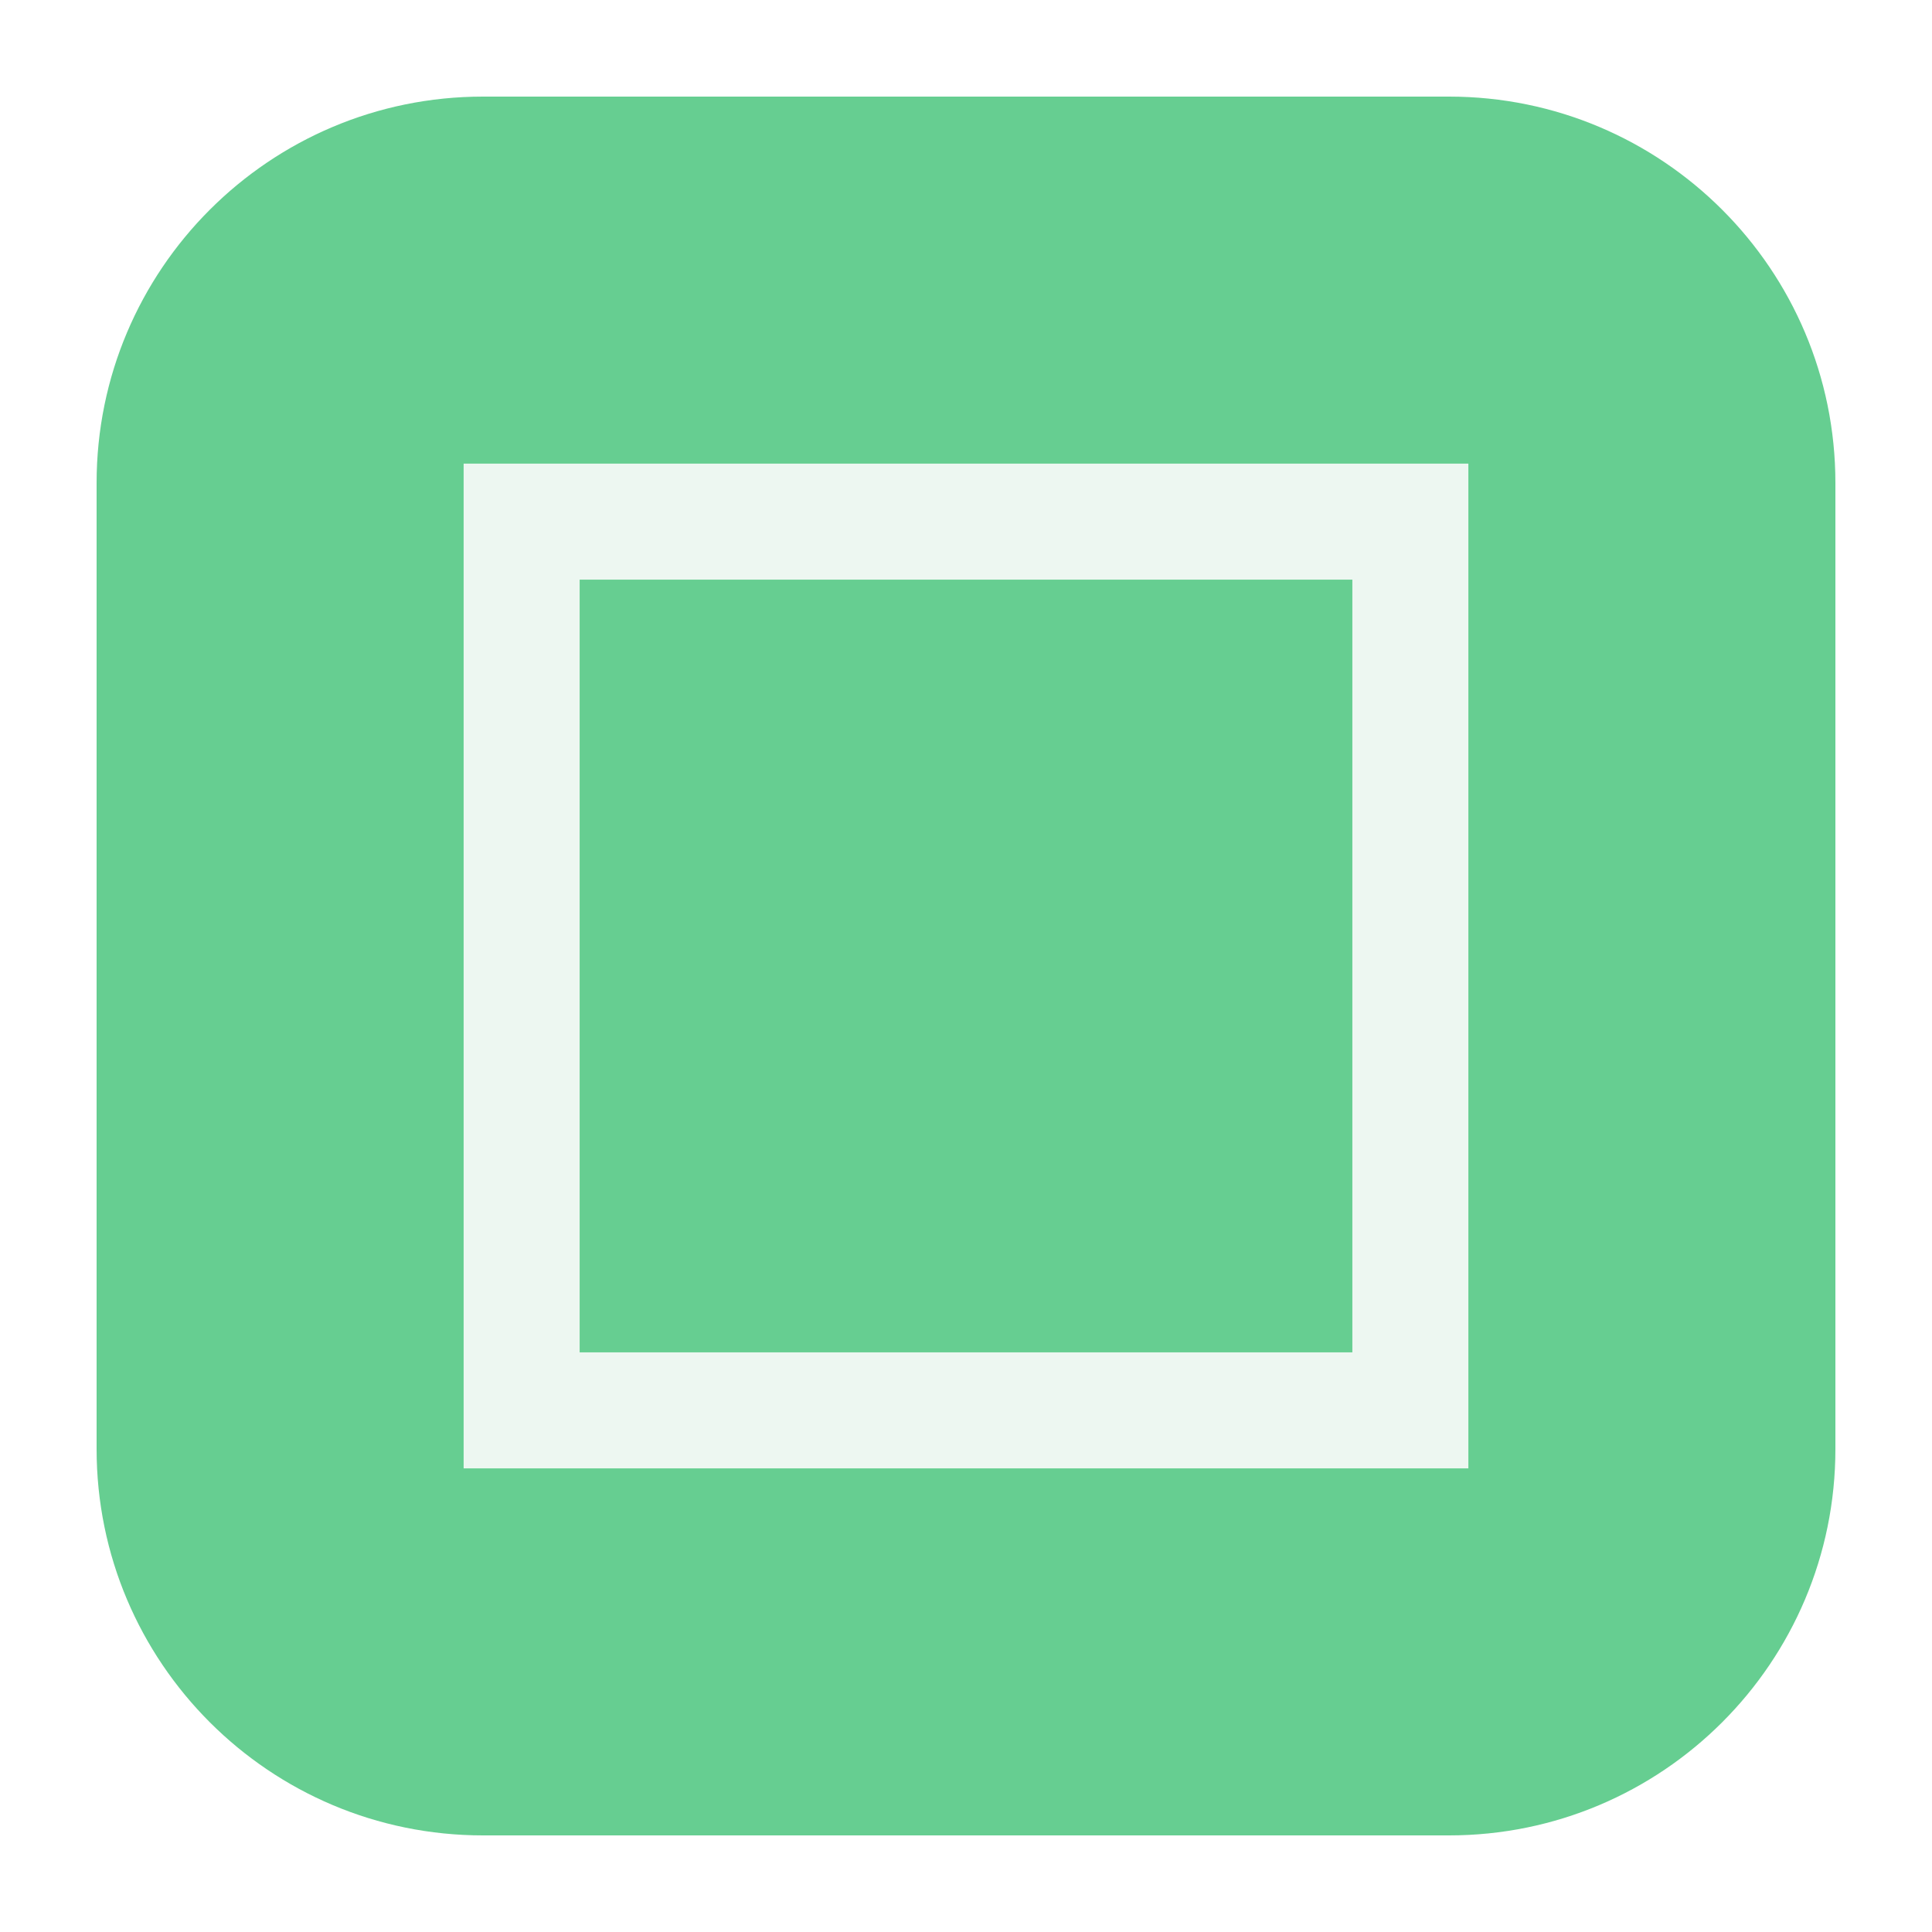
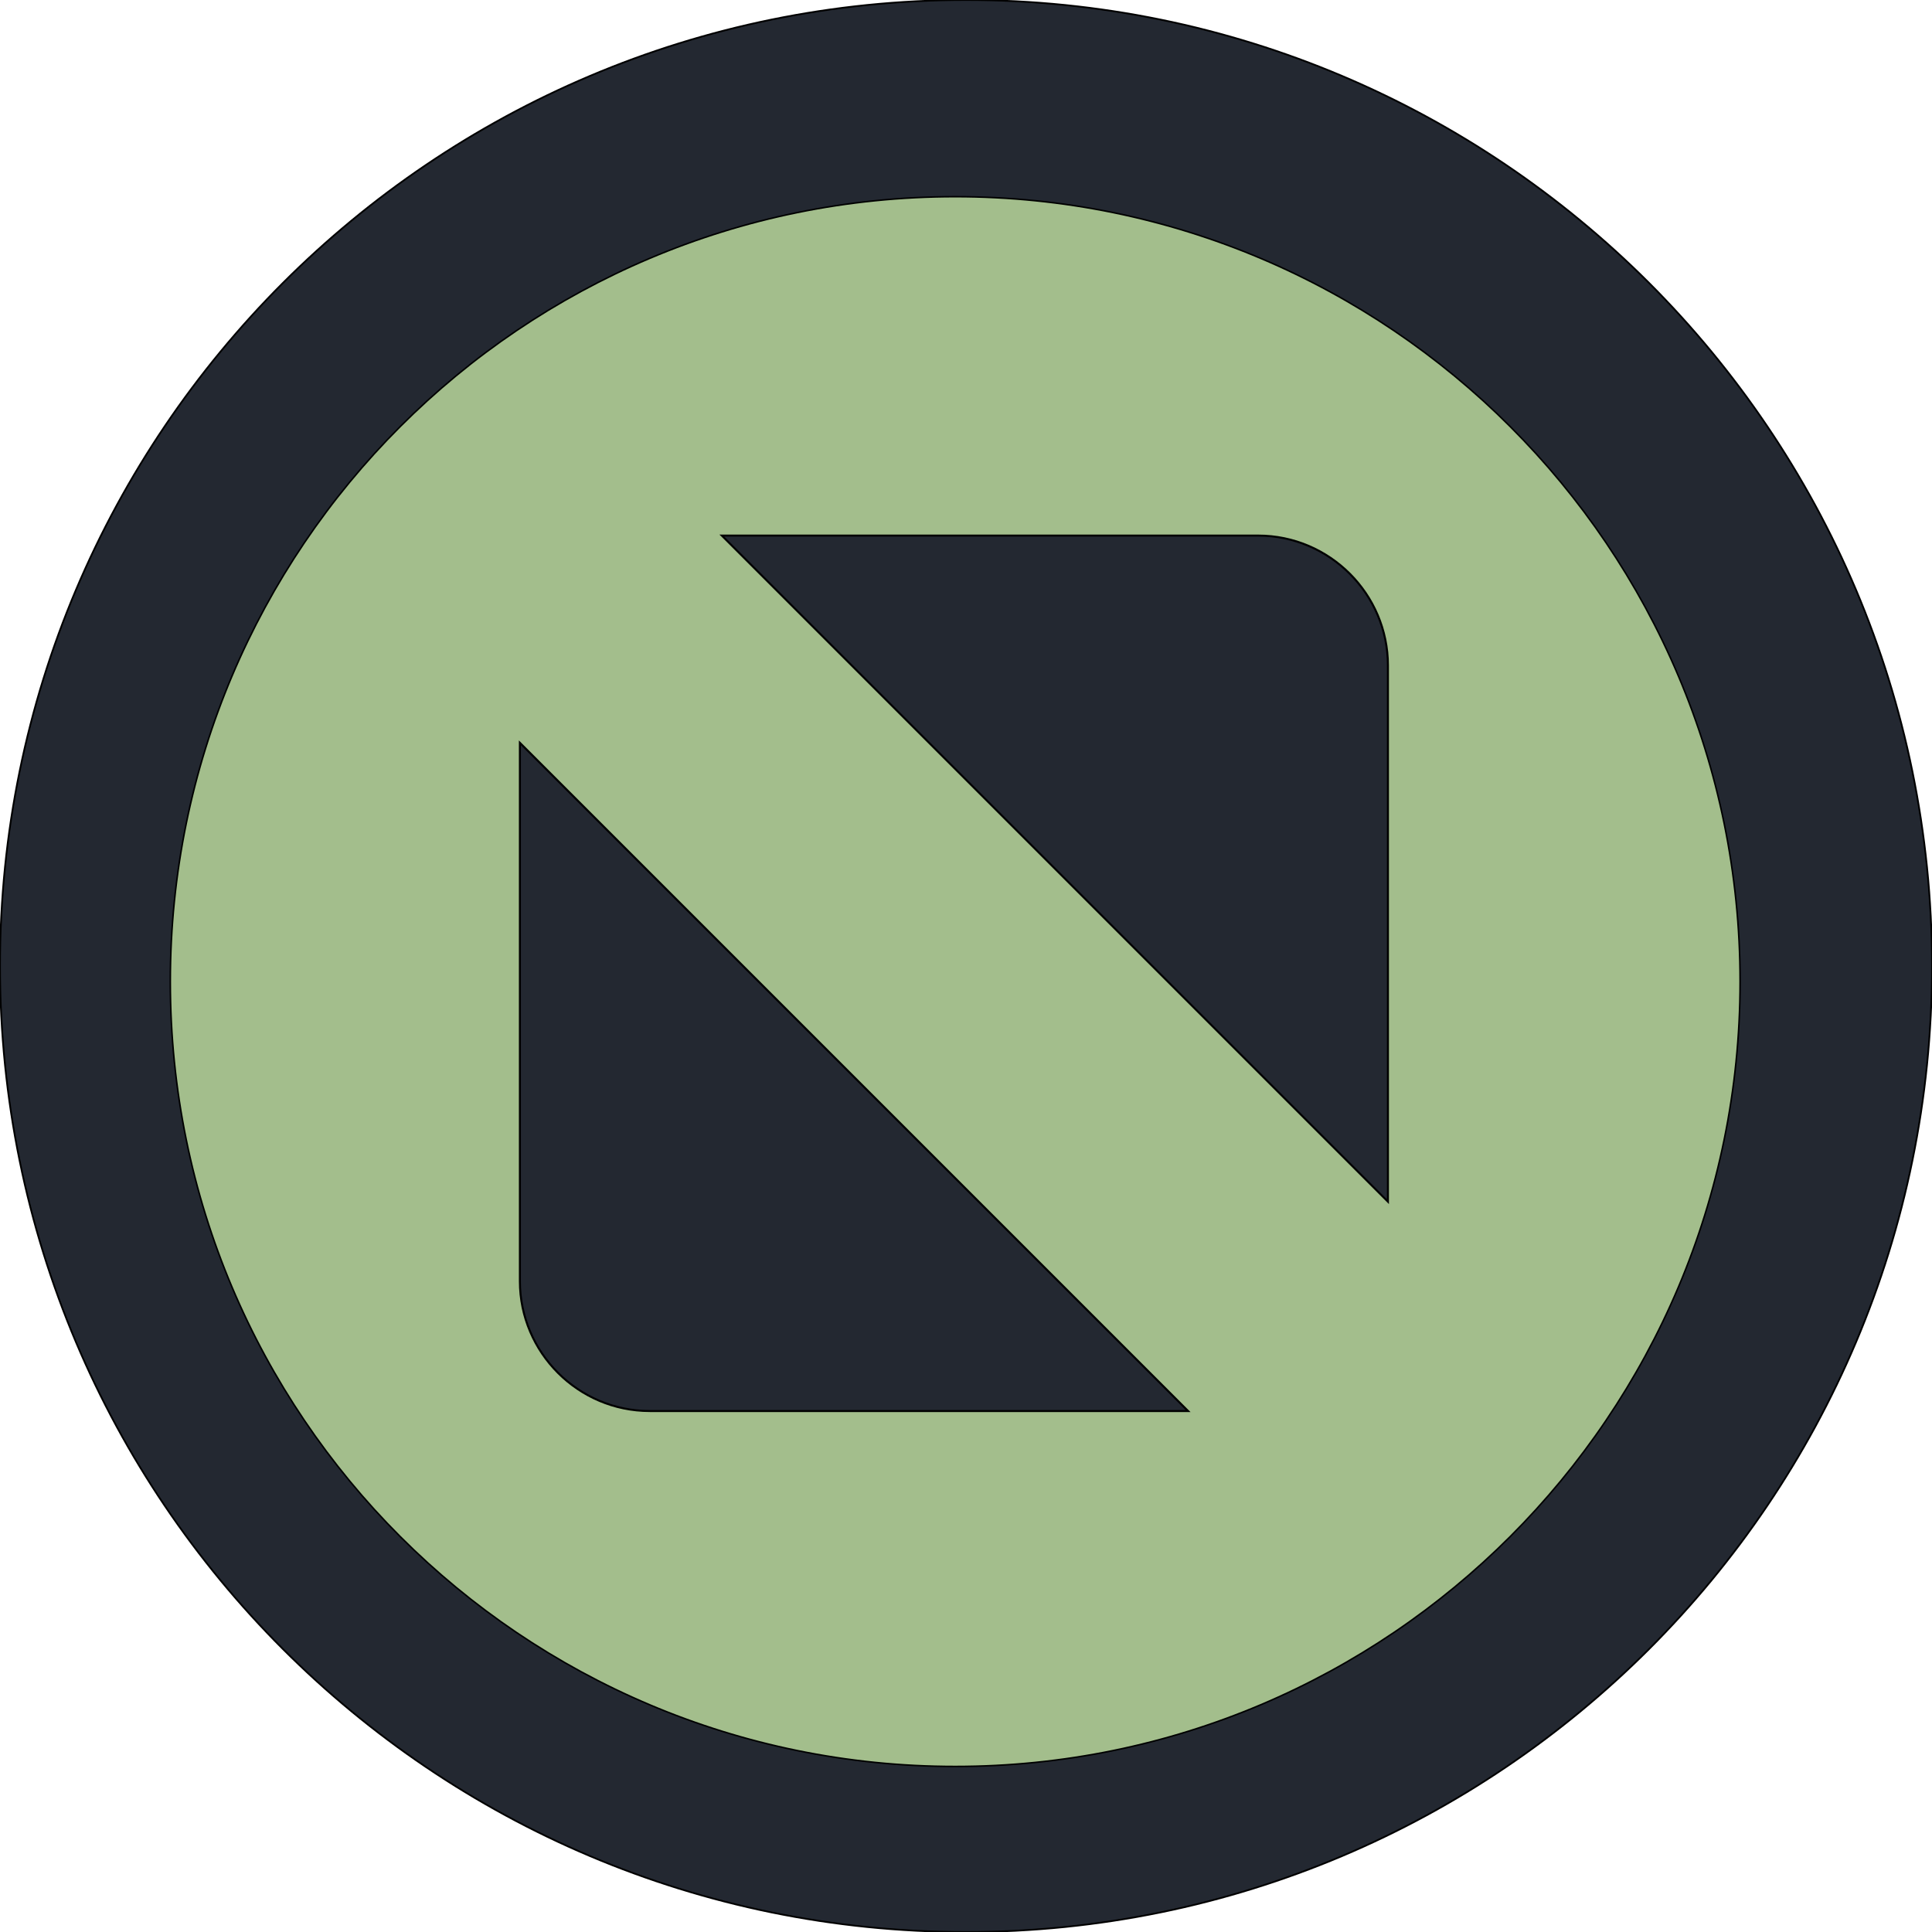
<svg xmlns="http://www.w3.org/2000/svg" viewBox="0 0 50 50" version="1.2" baseProfile="tiny">
  <defs>
</defs>
  <g fill="none" stroke="black" stroke-width="1" fill-rule="evenodd" stroke-linecap="square" stroke-linejoin="bevel">
    <g fill="none" stroke="#000000" stroke-opacity="1" stroke-width="1" stroke-linecap="square" stroke-linejoin="bevel" transform="matrix(1,0,0,1,0,0)" font-family="SF Pro" font-size="14" font-weight="400" font-style="normal">
</g>
-     <g fill="none" stroke="#000000" stroke-opacity="1" stroke-width="1" stroke-linecap="square" stroke-linejoin="bevel" transform="matrix(1,0,0,1,0,0)" font-family="SF Pro" font-size="14" font-weight="400" font-style="normal">
- </g>
-     <g fill="#00ae49" fill-opacity="0.6" stroke="none" transform="matrix(1,0,0,1,2.5,2.5)" font-family="SF Pro" font-size="14" font-weight="400" font-style="normal">
-       <path vector-effect="none" fill-rule="evenodd" d="M0,10 C0,4.477 4.477,0 10,0 L35,0 C40.523,0 45,4.477 45,10 L45,35 C45,40.523 40.523,45 35,45 L10,45 C4.477,45 0,40.523 0,35 L0,10 Z " />
+     <g fill="#232831" fill-opacity="1" stroke="#000000" stroke-opacity="1" stroke-width="0.824" stroke-linecap="butt" stroke-linejoin="miter" stroke-miterlimit="4" transform="matrix(0.0548323,0,0,-0.0548326,-5.75553,50.0905)" font-family="SF Pro" font-size="14" font-weight="400" font-style="normal">
+       <path vector-effect="none" fill-rule="evenodd" d="M560.906,1.65 C812.708,1.65 1016.84,205.779 1016.84,457.583 C1016.84,709.388 812.708,913.517 560.906,913.517 C309.096,913.517 104.966,709.388 104.966,457.583 C104.966,205.779 309.096,1.65 560.906,1.65 Z " />
    </g>
-     <g fill="none" stroke="#000000" stroke-opacity="1" stroke-width="1" stroke-linecap="square" stroke-linejoin="bevel" transform="matrix(1,0,0,1,0,0)" font-family="SF Pro" font-size="14" font-weight="400" font-style="normal">
- </g>
-     <g fill="none" stroke="#fcfcfc" stroke-opacity="1" stroke-width="1.001" stroke-linecap="square" stroke-linejoin="bevel" transform="matrix(2.5,0,0,2.5,2.5,2.5)" font-family="SF Pro" font-size="14" font-weight="400" font-style="normal">
- </g>
-     <g fill="none" stroke="#fcfcfc" stroke-opacity="0.9" stroke-width="1.201" stroke-linecap="round" stroke-linejoin="miter" stroke-miterlimit="2" transform="matrix(2.5,0,0,2.5,2.5,2.5)" font-family="SF Pro" font-size="14" font-weight="400" font-style="normal">
-       <rect x="4.4" y="4.4" width="9.2" height="9.2" />
+     <g fill="#a3be8c" fill-opacity="1" stroke="#000000" stroke-opacity="1" stroke-width="0.721" stroke-linecap="butt" stroke-linejoin="miter" stroke-miterlimit="4" transform="matrix(0.0548323,0,0,-0.0548326,-5.75553,50.0905)" font-family="SF Pro" font-size="14" font-weight="400" font-style="normal">
+       <path vector-effect="none" fill-rule="evenodd" d="M555.809,79.787 C760.401,79.787 926.255,245.644 926.255,450.234 C926.255,654.826 760.401,820.679 555.809,820.679 C351.214,820.679 185.36,654.826 185.36,450.234 C185.36,245.644 351.214,79.787 555.809,79.787 Z " />
    </g>
-     <g fill="none" stroke="#fcfcfc" stroke-opacity="1" stroke-width="1.001" stroke-linecap="square" stroke-linejoin="bevel" transform="matrix(2.5,0,0,2.5,2.5,2.5)" font-family="SF Pro" font-size="14" font-weight="400" font-style="normal">
- </g>
+     <g fill="#232831" fill-opacity="1" stroke="#000000" stroke-opacity="1" stroke-width="0.947" stroke-linecap="butt" stroke-linejoin="miter" stroke-miterlimit="4" transform="matrix(0.0548323,0,0,-0.0548326,-5.75553,50.0905)" font-family="SF Pro" font-size="14" font-weight="400" font-style="normal">
+       <path vector-effect="none" fill-rule="evenodd" d="M445.662,660.736 L698.767,660.736 C732.469,660.736 760.047,633.159 760.047,599.454 L760.047,346.353 L445.662,660.736 Z M665.732,247.536 L411.628,247.536 C377.922,247.536 350.348,275.109 350.348,308.814 L350.348,562.917 L665.732,247.536 Z " />
+     </g>
    <g fill="none" stroke="#000000" stroke-opacity="1" stroke-width="1" stroke-linecap="square" stroke-linejoin="bevel" transform="matrix(1,0,0,1,0,0)" font-family="SF Pro" font-size="14" font-weight="400" font-style="normal">
</g>
  </g>
</svg>
